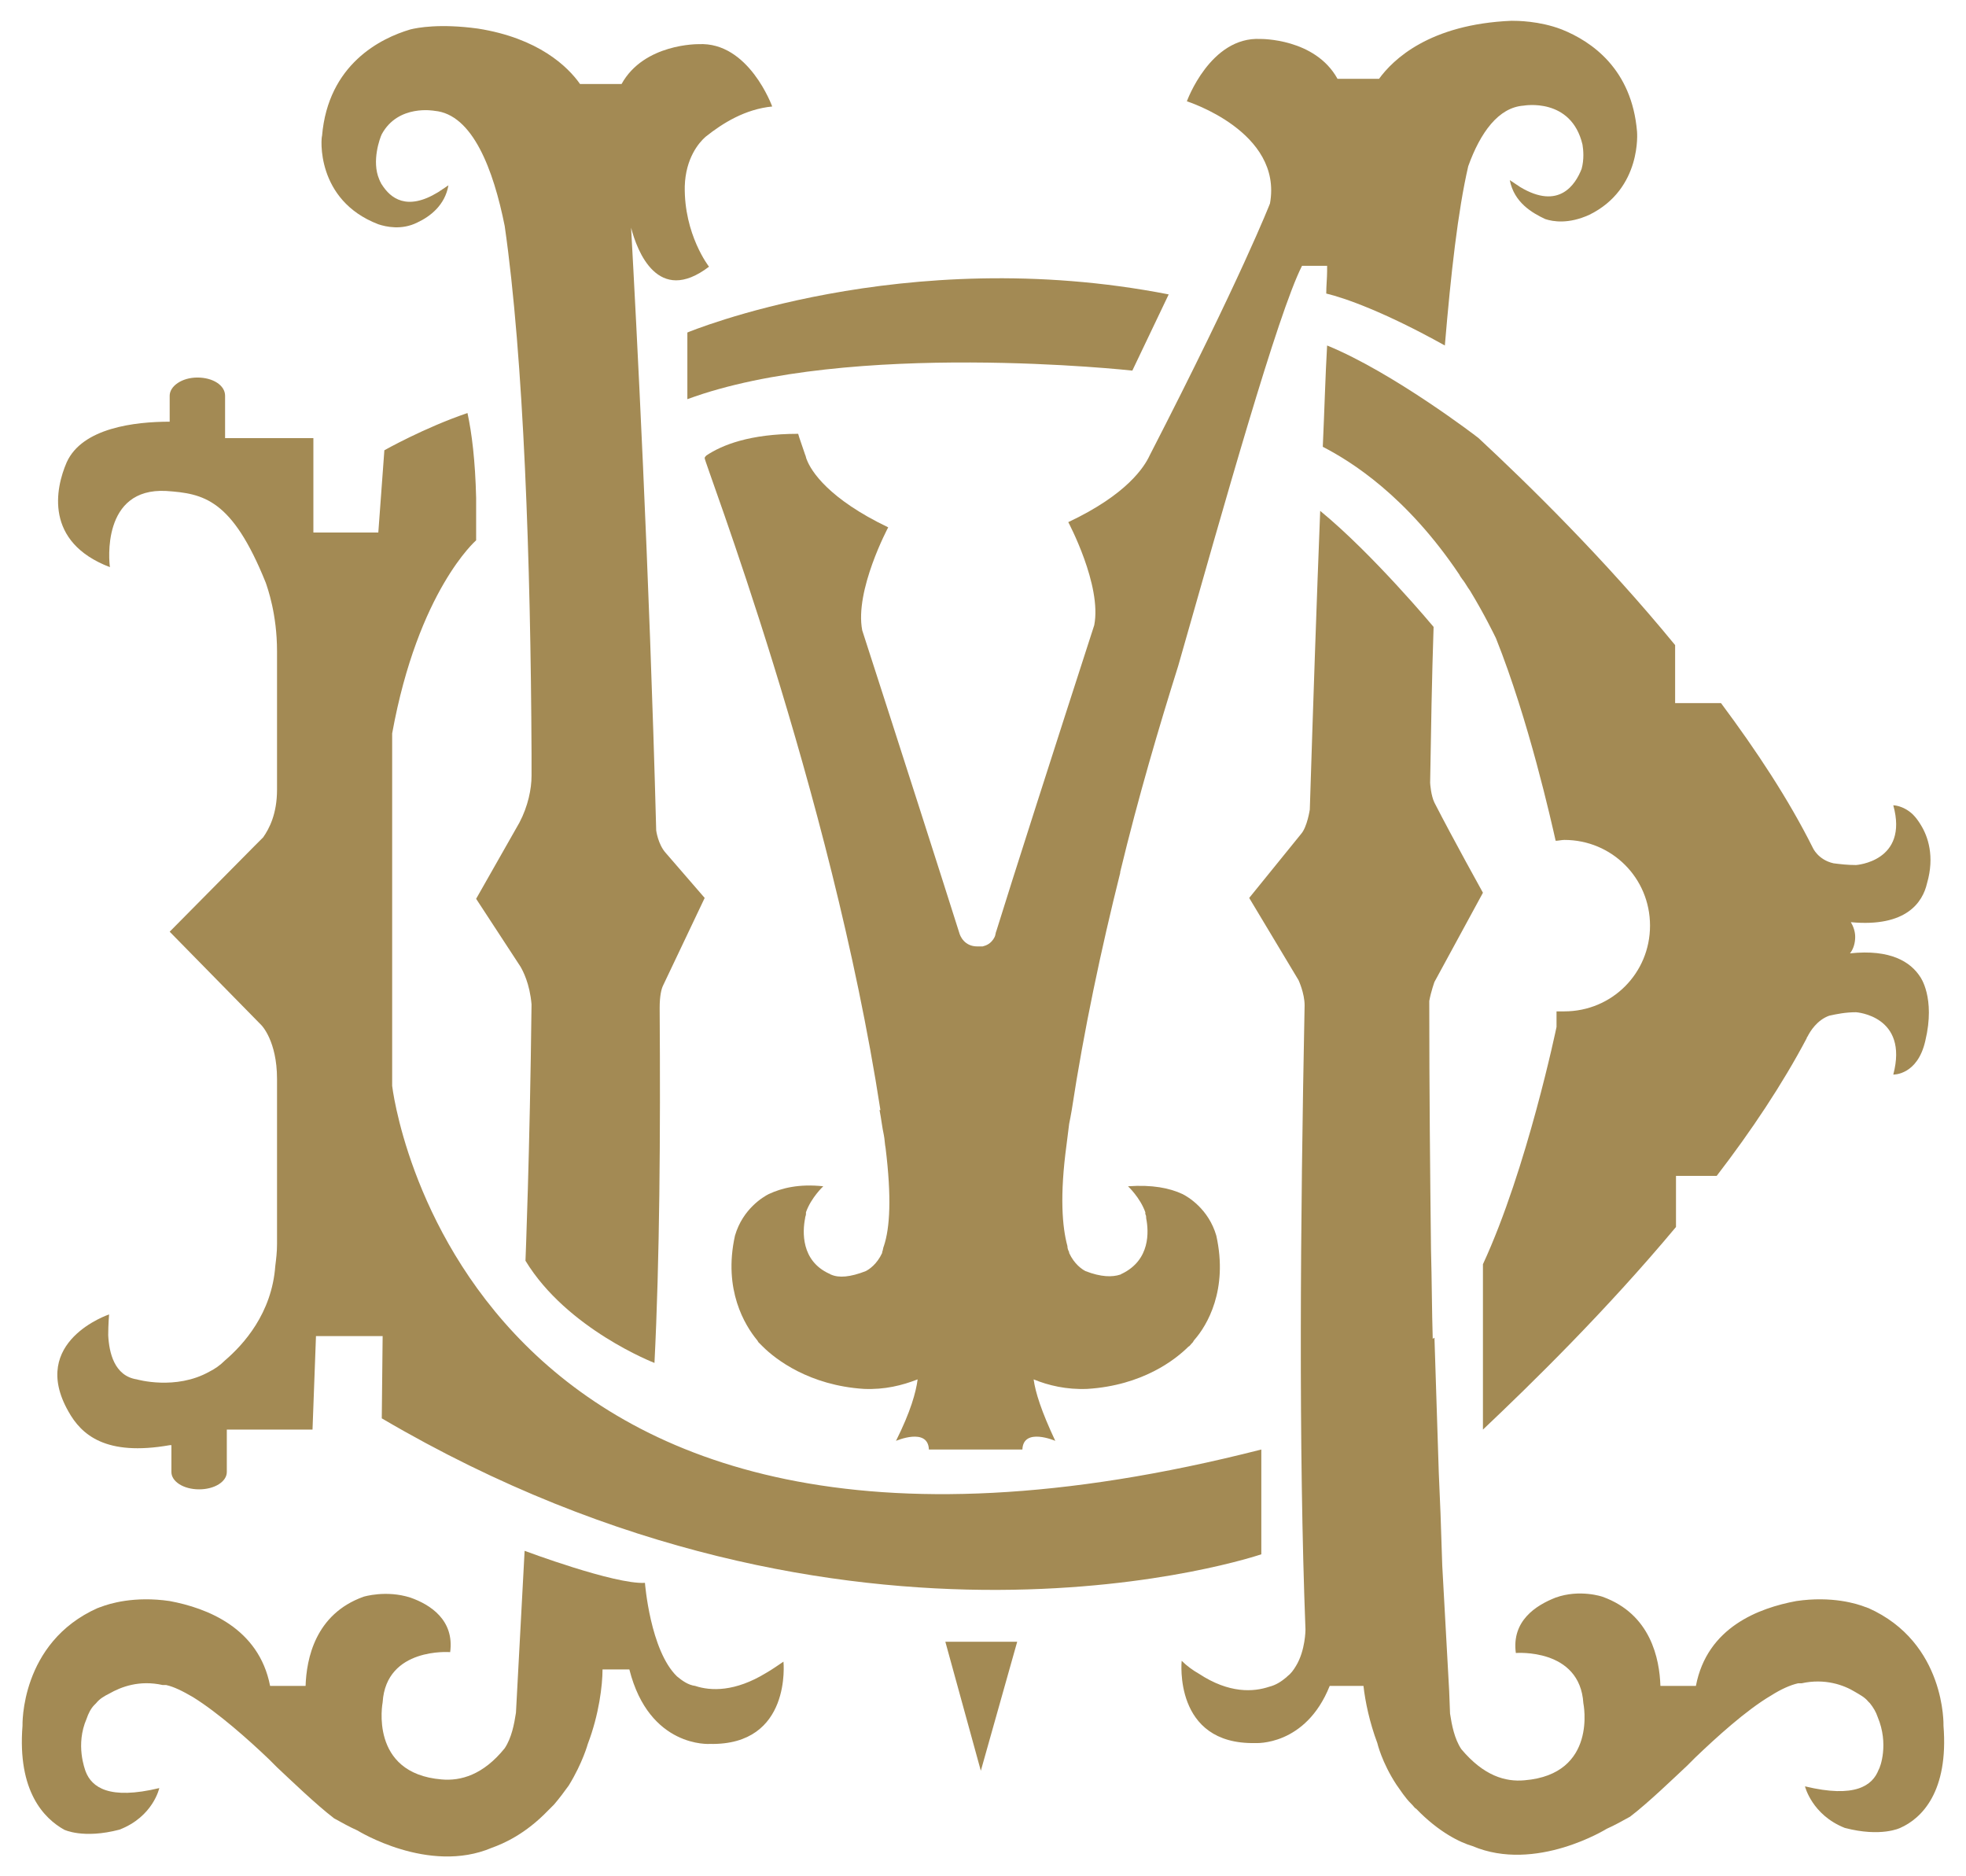
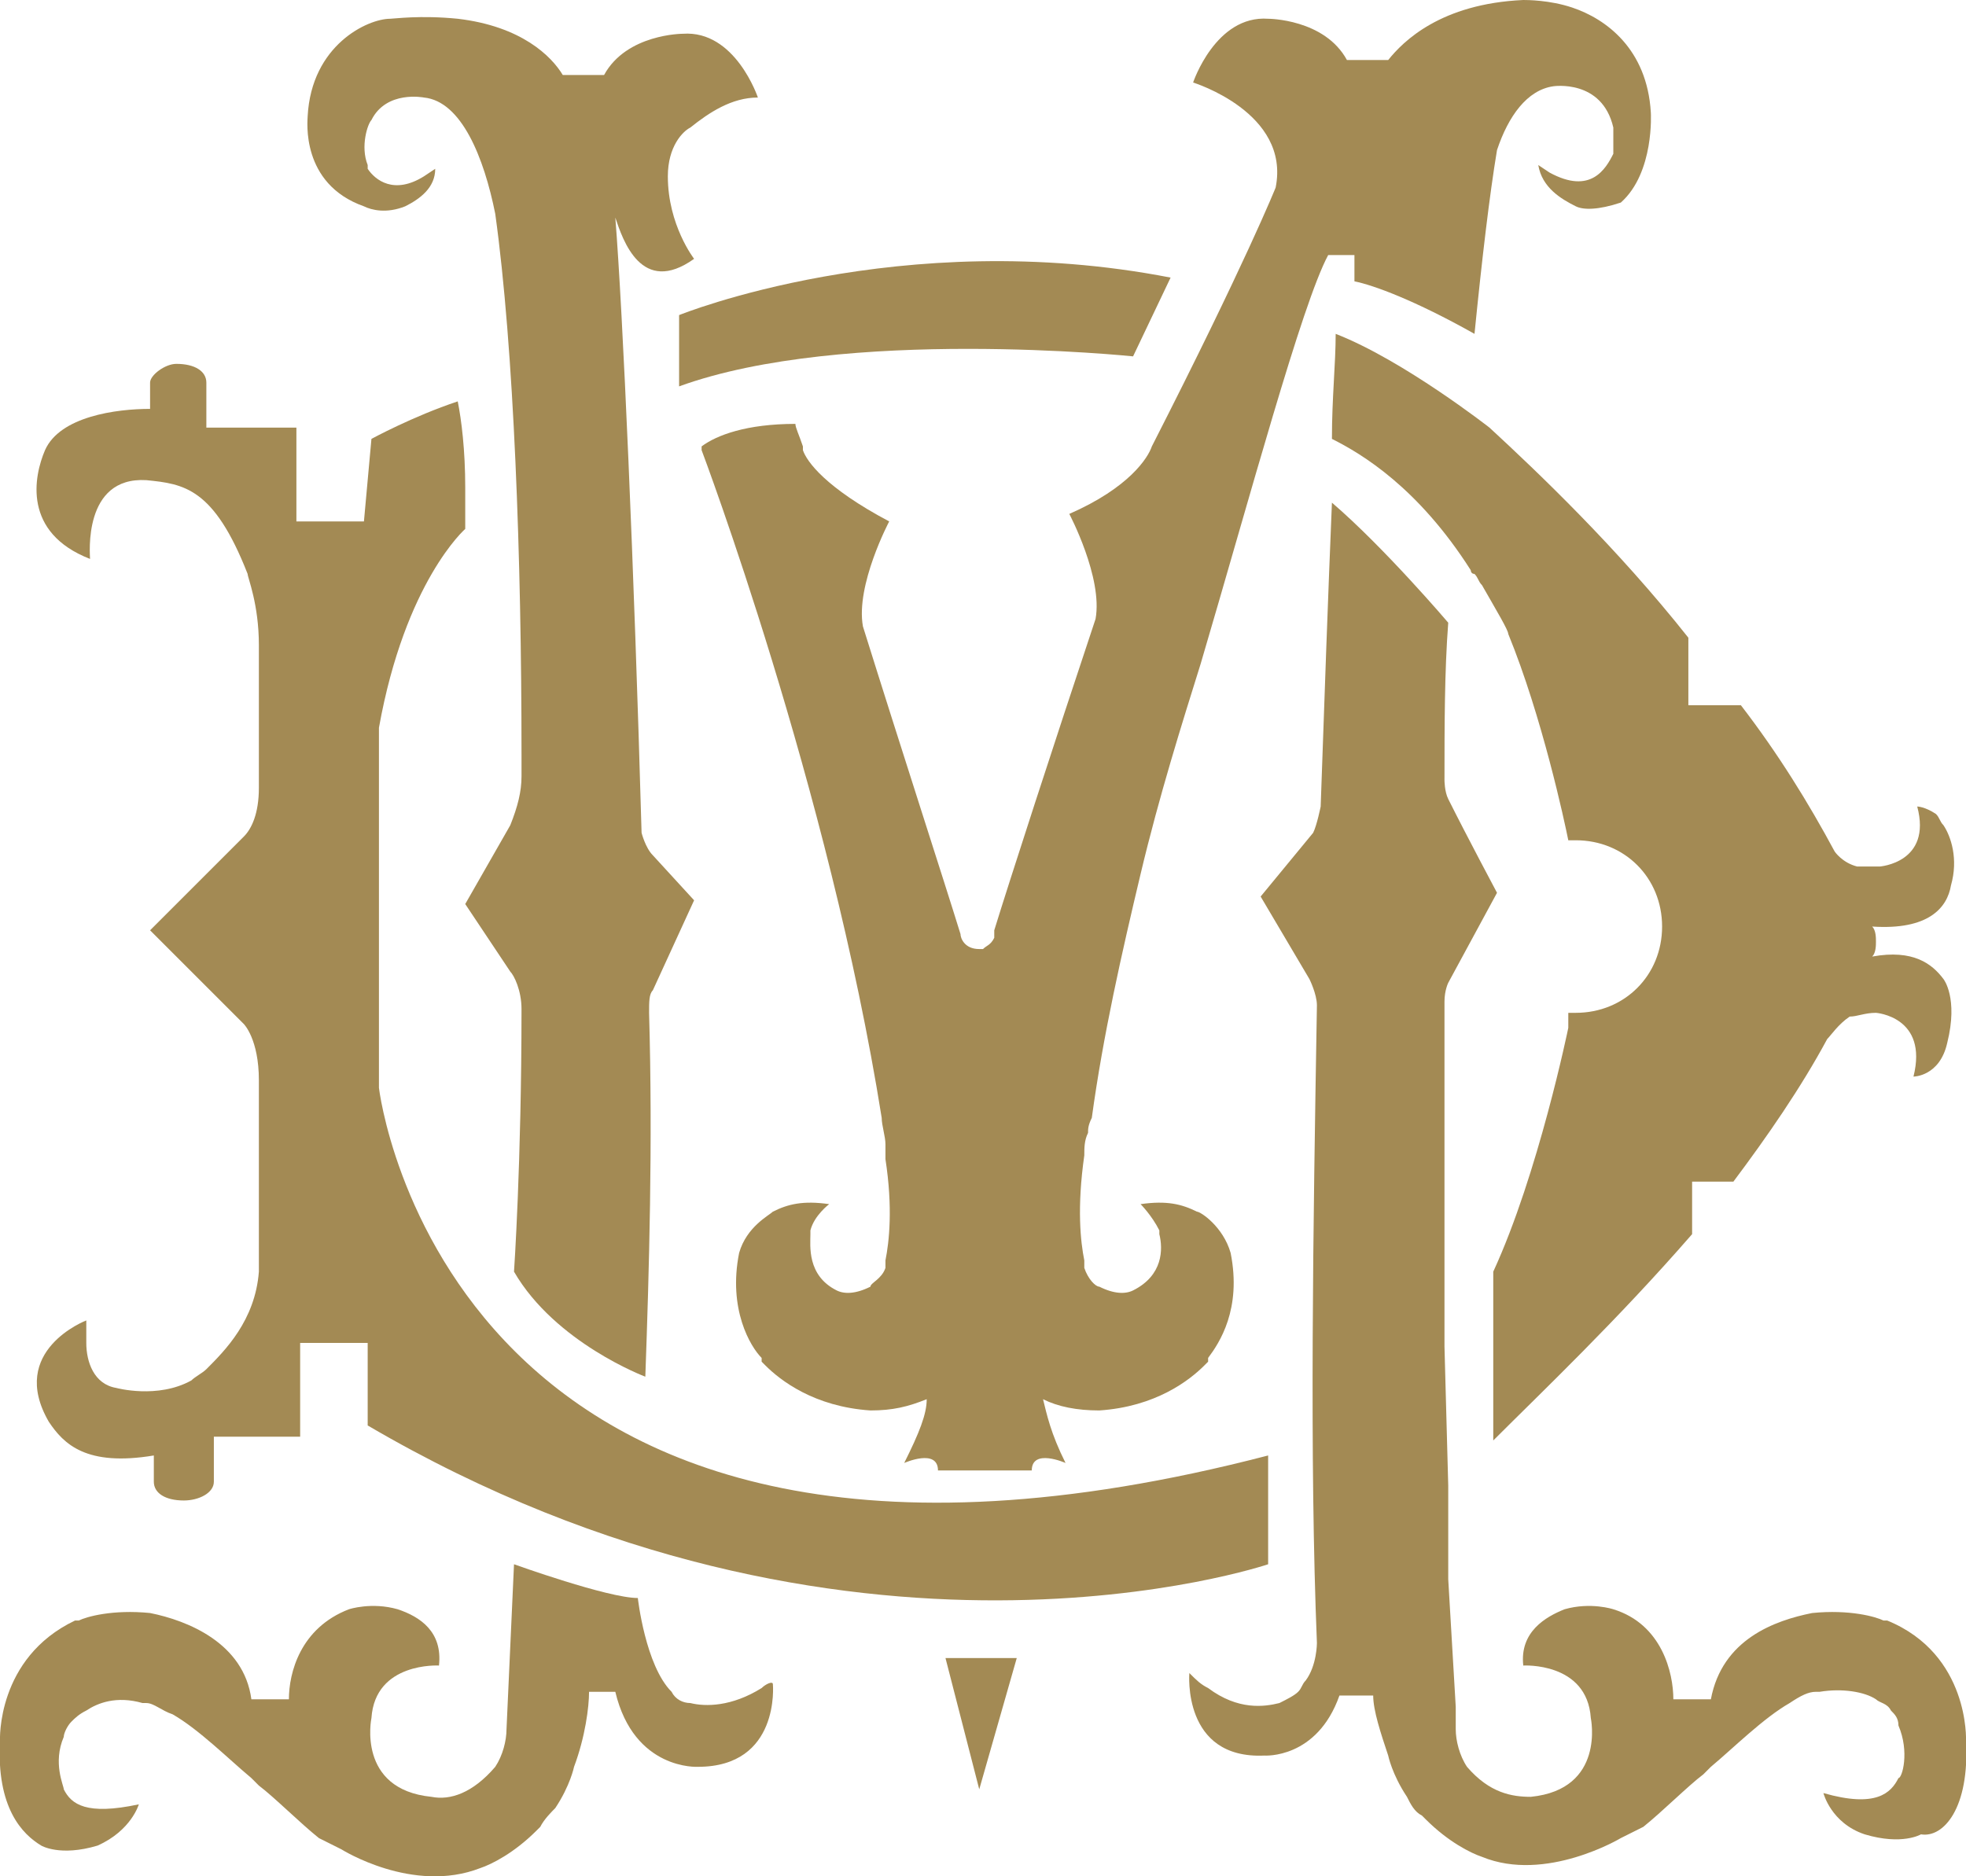
- <svg xmlns="http://www.w3.org/2000/svg" version="1.1" id="Layer_1" x="0px" y="0px" viewBox="0 0 227.1 216.6" style="enable-background:new 0 0 227.1 216.6;" xml:space="preserve">
+ <svg xmlns="http://www.w3.org/2000/svg" version="1.1" id="Layer_1" x="0px" y="0px" viewBox="0 0 52.4 50" style="enable-background:new 0 0 52.4 50;" xml:space="preserve">
  <style type="text/css">
	.st0{fill:#A38A54;}
</style>
  <g>
-     <polygon class="st0" points="113.3,204.5 117.5,189.6 109.2,189.6  " />
-     <path class="st0" d="M7.9,163c1.5,2.7,4.3,5.2,11.7,3.9c0.1,0,0.1,0,0.2,0v3.1c0,1.1,1.4,2,3.2,2s3.2-0.9,3.2-2v-4.9h9.9l0.4-10.8   h7.7l-0.1,9.5c54.3,31.9,101.6,15.7,101.6,15.7v-12.1c-92.9,23.7-100.4-42-100.4-42V84.7c3-16.5,9.7-22.3,9.7-22.3v-4.9   c-0.1-4.3-0.5-7.5-1-9.8c-5,1.7-9.6,4.3-9.6,4.3l-0.7,9.5h-7.5v-3.6v-4.4v-2.9H26v-4.9c0-1.2-1.4-2.1-3.2-2.1c-1.8,0-3.2,1-3.2,2.1   v3c-4,0-10.1,0.7-11.9,4.7c-1.3,3-2.6,9.2,5,12.1l0,0c-0.1-0.6-1-9.2,6.5-8.8c4.3,0.3,7.6,0.9,11.5,10.6c0.2,0.6,1.3,3.6,1.3,7.9   v16c0,2.8-0.9,4.5-1.6,5.5l-1,1l-9.8,9.9l10.6,10.8l0,0c0,0,1.8,1.8,1.8,6.2v19.1c0,0.9-0.1,1.7-0.2,2.5l0,0   c-0.4,5.5-3.7,9.1-5.8,10.9c-0.6,0.6-1.2,1-1.8,1.3l0,0l0,0c-3.9,2.2-8.4,0.9-8.4,0.9c-2.6-0.4-3.2-3.1-3.3-5.1   c0-1.2,0.1-2.4,0.1-2.4S3.3,154.9,7.9,163z" />
-     <path class="st0" d="M43.7,25.9c0.9,0.3,2.7,0.7,4.5-0.2c1.5-0.7,3.2-2,3.6-4.3l-1.2,0.8c-3.6,2.2-5.5,0.7-6.5-0.9l0,0   C44,21.2,44,21.1,44,21.1c-0.1-0.1-0.1-0.2-0.2-0.4c-0.9-2.1,0.1-4.8,0.3-5.2c1.9-3.5,6.1-2.7,6.1-2.7c4.4,0.4,6.8,6.8,8.1,13.3   c2.2,15.3,3,38.8,3.1,60.9c0,0.9,0,1.8,0,2.6c0,1.5-0.4,3.5-1.4,5.4l-5,8.8l5.1,7.8c0.3,0.5,1.1,2,1.3,4.4   c-0.2,17.3-0.7,29.6-0.7,29.6c4.8,7.9,14.9,11.8,14.9,11.8c0.6-11.9,0.7-26.3,0.6-41l0,0c0-1.4,0.2-2.2,0.4-2.6l4.8-10.1l-4.5-5.2   c-0.9-1-1.1-2.6-1.1-2.6c-0.8-30.3-2.3-58.8-2.9-69.6c0.7,2.7,3.1,9,9,4.5c0,0-2.9-3.7-2.8-9.3c0.1-3.2,1.6-5,2.4-5.7   c2-1.6,4.6-3.2,7.7-3.5c0,0-2.7-7.5-8.5-7.2c0,0-6.3-0.1-8.9,4.6H67c-1.4-2-4.8-5.3-11.8-6.4l0,0c-4.4-0.6-7-0.1-7.8,0.1   c-3.4,1-9.5,4-10.2,12.3C37.1,15.8,36.4,23.1,43.7,25.9z" />
-     <path class="st0" d="M79.4,46.1c18.7-6.9,51.4-3.3,51.4-3.3L135,34c-30.7-6-55.6,4.4-55.6,4.4V46.1z" />
-     <path class="st0" d="M88.5,193.2c-3.6,2.2-6.4,2.1-8.2,1.5c-0.8-0.1-1.5-0.6-2.1-1.1l0,0l0,0c-3.1-3-3.7-10.8-3.7-10.8   c-3.5,0.2-13.9-3.7-13.9-3.7l-1,18.7c-0.2,1.3-0.5,2.9-1.3,4.1c-2.5,3.1-5.1,3.8-7.3,3.6l0,0c-8.4-0.7-6.8-8.9-6.8-8.9l0,0   c0.4-6.4,7.8-5.8,7.8-5.8c0.5-3.7-2.3-5.5-4.6-6.3c-2.8-0.9-5.4-0.1-5.4-0.1l0,0c-5.6,2-6.6,7.2-6.7,10.3h-4.1   c-1.3-6.7-7.3-9-11.6-9.8c-4.1-0.6-7,0.3-8,0.7c-0.1,0-0.2,0.1-0.3,0.1c-9,4-8.7,13.6-8.7,13.6c-0.6,7.6,2.5,10.7,4.8,12   c0,0,2.2,1.1,6.4,0c3.9-1.5,4.6-4.8,4.6-4.8c-5.8,1.4-7.8-0.1-8.5-1.9c-0.1-0.3-1.2-3.1,0.1-6.1c0.2-0.6,0.5-1.2,0.9-1.6l0,0   c0,0,0,0,0.1-0.1l0.1-0.1l0,0l0,0c0.4-0.5,0.9-0.8,1.5-1.1c1.4-0.8,3.5-1.6,6.2-1c0.2,0,0.4,0,0.4,0c0.9,0.2,1.9,0.7,3.1,1.4l0,0   l0,0c2.9,1.8,6.4,4.9,8.8,7.2l0,0l0,0c0.3,0.3,0.6,0.6,0.9,0.9c1.5,1.4,4.5,4.3,6.6,5.9c0.9,0.5,1.8,1,2.7,1.4c0,0,8.2,5.1,15.5,2   c1.4-0.5,3.9-1.6,6.5-4.3c0.2-0.2,0.3-0.3,0.5-0.5c0.1-0.1,0.1-0.1,0.2-0.2c0.6-0.7,1.2-1.5,1.7-2.2l0,0l0,0   c1.6-2.6,2.2-4.8,2.2-4.8l0,0c1.3-3.4,1.7-6.8,1.7-8.6h3.1c2.3,9.1,9.3,8.6,9.3,8.6c9.5,0.2,8.5-9.5,8.5-9.5   C89.9,192.3,89.2,192.8,88.5,193.2z" />
-     <path class="st0" d="M146.7,23.5c0,0-3.3,8.5-13.9,29.1l0,0c-0.6,1.3-2.6,4.5-9.4,7.7c0,0,3.9,7.3,3,11.9   c-4.5,13.9-9.6,29.8-11.3,35.3l0,0c-0.1,0.2-0.1,0.5-0.2,0.7c-0.4,0.8-1,1-1.4,1.1c-0.2,0-0.4,0-0.6,0c-1.5,0-2-1.2-2.1-1.6   C109,102,104,86.4,99.6,72.8c-0.9-4.6,3-11.9,3-11.9c-6.9-3.3-8.9-6.5-9.4-7.8c-0.1-0.2-0.1-0.4-0.2-0.6l0,0l0,0   c-0.4-1.2-0.7-2-0.8-2.4c-5.6,0-8.8,1.3-10.6,2.5c-0.1,0.1-0.2,0.2-0.2,0.3C81.2,53,96,91.2,101.7,128.2h-0.1c0.2,1,0.3,2,0.5,2.9   c0.1,0.5,0.1,1,0.2,1.5c0.7,5.7,0.5,9.2-0.2,11.3c-0.1,0.2-0.1,0.5-0.2,0.7v0.1c-0.6,1.3-1.5,1.9-1.9,2.1c-1.8,0.7-3.1,0.8-4,0.4   l0,0c-0.1,0-0.1-0.1-0.2-0.1l0,0c-3.3-1.5-3.1-4.9-2.8-6.4c0-0.2,0.1-0.3,0.1-0.5v-0.1V140l0,0l0,0c0.6-1.7,2-3,2-3   c-2.8-0.3-4.8,0.2-6.3,0.9c-0.6,0.3-3,1.7-3.9,4.8c-1.4,6.3,1.2,10.4,2.5,12l0,0c0,0,0.1,0.1,0.2,0.3c0.3,0.3,0.5,0.5,0.5,0.5   c1.5,1.5,5.4,4.5,11.7,4.9l0,0c2.4,0.1,4.4-0.4,6.2-1.1c-0.2,1.5-0.8,3.7-2.5,7.1c0,0,3.7-1.6,3.8,1h4.8h1.2h4.8   c0.1-2.6,3.8-1,3.8-1c-1.6-3.4-2.3-5.6-2.5-7.1c1.7,0.7,3.8,1.2,6.2,1.1l0,0c6.4-0.4,10.2-3.4,11.7-4.9c0.1,0,0.2-0.2,0.5-0.5   c0.1-0.2,0.2-0.3,0.2-0.3l0,0c1.4-1.6,3.9-5.7,2.5-12c-0.9-3.1-3.3-4.5-3.9-4.8c-1.5-0.7-3.5-1.1-6.3-0.9c0,0,1.4,1.3,2,3l0,0l0,0   v0.1v0.1c0.1,0.2,0.1,0.3,0.1,0.5c0.3,1.5,0.5,4.8-2.8,6.4l0,0c-0.1,0-0.1,0.1-0.2,0.1l0,0c-0.9,0.3-2.2,0.3-4-0.4   c-0.4-0.2-1.3-0.8-1.9-2.1v-0.1c-0.1-0.2-0.2-0.4-0.2-0.7c-0.6-2.2-0.9-5.8-0.1-11.7l0,0c0.1-0.8,0.2-1.6,0.3-2.4   c0.1-0.5,0.2-1,0.3-1.6l0,0c1.4-9.2,3.4-18.6,5.6-27.4l0,0c0,0,0,0,0-0.1c2.1-8.7,4.5-16.8,6.7-23.8c5.3-18.6,11.5-40.7,14.3-46.2   h2.9v0.6c0,0.8-0.1,1.7-0.1,2.6c2.1,0.5,6.7,2.1,13.7,6c0.7-8.3,1.5-15.5,2.7-20.7c1.4-3.9,3.5-6.8,6.4-7c0,0,5.5-1,6.8,4.5   c0.1,0.6,0.2,1.7-0.1,2.8c-0.7,1.8-2.6,4.8-7.1,2.1l-1.2-0.8c0.5,2.6,2.6,3.8,4.1,4.5c0.9,0.3,2.7,0.6,5.1-0.5   c6.1-3,5.5-9.6,5.5-9.6c-0.6-7.2-5.2-10.4-8.7-11.8c-2.6-1-5.2-1-5.8-1c-9.5,0.4-13.7,4.5-15.3,6.7h-4.8c-2.6-4.7-8.9-4.6-8.9-4.6   c-5.8-0.3-8.5,7.2-8.5,7.2S148.2,15.2,146.7,23.5z M113,152.4v-0.5v-0.3v0.4V152.4z" />
-     <path class="st0" d="M224.5,199.3c0,0,0.3-9.6-8.7-13.6c-0.1,0-0.2-0.1-0.3-0.1c-1-0.4-3.9-1.3-8-0.7c-4.3,0.8-10.3,3-11.6,9.8   h-4.1c-0.1-3.1-1.1-8.3-6.7-10.3l0,0c0,0-2.6-0.9-5.4,0.1c-2.3,0.9-5.1,2.7-4.6,6.4c0,0,7.4-0.6,7.8,5.8l0,0c0,0,1.7,8.2-6.8,8.9   l0,0c-2.2,0.2-4.7-0.5-7.3-3.6c-0.8-1.2-1.1-2.8-1.3-4.1l-0.1-2.6l0,0l0,0l-0.8-14.5l-0.2-6l0,0l-0.2-4.7l0,0l-0.5-15.6   c-0.1,0-0.1,0.1-0.2,0.1c-0.1-3.2-0.1-6.6-0.2-10.3l0,0l0,0c-0.1-8.6-0.2-18.4-0.2-28.7c0.2-1.1,0.6-2.2,0.6-2.2l0,0l5.6-10.3   c0,0-3.5-6.3-5.6-10.4l0,0c-0.4-0.8-0.5-2.2-0.5-2.3c0.1-6.1,0.2-12.1,0.4-18l0,0c0,0-7-8.4-13.1-13.4c-0.4,10.1-0.8,21.9-1.2,34.5   l0,0c0,0-0.3,2-1,2.8l0,0l-6,7.4l5.7,9.5c0,0,0.7,1.5,0.7,2.9l0,0c-0.5,25.2-0.7,51.3,0.1,72.1l0,0c0,0,0,2.4-1.1,4.2   c-0.3,0.5-0.6,0.9-1,1.2l0,0c0,0,0,0-0.1,0.1c-0.6,0.5-1.2,0.9-2,1.1c-1.8,0.6-4.6,0.8-8.1-1.5c-0.7-0.4-1.4-0.9-2-1.5   c0,0-1,9.7,8.5,9.5c0,0,5.8,0.4,8.6-6.6h3.9c0.2,1.8,0.7,4.2,1.6,6.6l0,0c0,0,0.5,2.2,2.2,4.8l0,0l0,0c0.5,0.7,1,1.5,1.7,2.2   l0.1,0.1c0.2,0.2,0.3,0.4,0.5,0.5c2.6,2.7,5.1,3.9,6.5,4.3c7.3,3.1,15.5-2,15.5-2c0.9-0.4,1.8-0.9,2.7-1.4c2.1-1.6,5.1-4.5,6.6-5.9   c0.3-0.3,0.6-0.6,0.9-0.9l0,0l0,0c2.4-2.3,5.9-5.5,8.8-7.2l0,0l0,0c1.1-0.7,2.2-1.2,3.1-1.4c0,0,0.1,0,0.4,0c2.7-0.6,4.9,0.2,6.2,1   c0.5,0.3,1.1,0.6,1.5,1.1l0,0l0,0l0.1,0.1c0.1,0.1,0.1,0.1,0.1,0.1l0,0c0.4,0.5,0.7,1,0.9,1.6c1.3,3.1,0.3,5.8,0.1,6.1   c-0.7,1.8-2.7,3.3-8.5,1.9c0,0,0.8,3.3,4.6,4.8c4.2,1.1,6.4,0,6.4,0C222,210,225.1,206.9,224.5,199.3z" />
-     <path class="st0" d="M170.8,50.6c-0.1-0.1-9.9-7.6-17.5-10.7c-0.2,3.4-0.3,7.3-0.5,11.7c3.3,1.7,9.7,5.7,15.8,14.8   c0,0.1,0.1,0.1,0.1,0.2c0.1,0.1,0.2,0.3,0.3,0.4c0.3,0.4,0.5,0.8,0.8,1.2l0,0l0,0c1.7,2.8,2.8,5.1,3,5.5c3.8,9.5,6.4,21.2,6.9,23.4   c0.3,0,0.7-0.1,1-0.1c5.5,0,9.9,4.4,9.9,9.9s-4.4,9.9-9.9,9.9c-0.3,0-0.6,0-0.9,0c0,0.7,0,1.3,0,1.8l0,0c0,0-3.4,16.4-8.5,27.4   v19.1c5.6-5.3,14.2-13.7,22.3-23.4v-5.9h4.7c4-5.2,7.6-10.6,10.4-15.9l0,0c0,0,0-0.1,0.1-0.2l0,0c0.3-0.6,1.1-1.9,2.5-2.4   c0.9-0.2,1.9-0.4,3.1-0.4c0,0,6.1,0.4,4.3,7.2c0,0,2.8,0.1,3.7-3.9l0,0c1.2-5-0.6-7.4-0.6-7.4l0,0c-1.1-1.7-3.4-3.2-8.1-2.7   c0.4-0.5,0.6-1.2,0.6-1.9c0-0.6-0.2-1.2-0.5-1.7c6.4,0.6,8.3-2.3,8.8-4.5l0,0l0,0l0,0c0.9-3.1,0.1-5.4-0.7-6.7   c-0.3-0.5-0.6-0.9-0.9-1.2l-0.1-0.1l0,0c-1.1-1-2.2-1-2.2-1c1.8,6.5-4.3,6.9-4.3,6.9c-1,0-1.8-0.1-2.6-0.2   c-1.8-0.4-2.4-1.8-2.4-1.8l0,0c-2.8-5.6-6.5-11.2-10.6-16.7h-5.3v-6.7C185.3,64.5,176.5,55.9,170.8,50.6z" />
+     <polygon class="st0" points="26.1,47.7 27.1,44.2 25.2,44.2  " />
+     <path class="st0" d="M1.3,37.9c0.4,0.6,1,1.2,2.8,0.9c0,0,0,0,0,0v0.7c0,0.3,0.3,0.5,0.8,0.5c0.4,0,0.8-0.2,0.8-0.5v-1.2h2.3   L8,35.8h1.8l0,2.2c12.8,7.5,24,3.7,24,3.7v-2.9C11.9,44.5,10.1,29,10.1,29v-9.6c0.7-3.9,2.3-5.3,2.3-5.3V13c0-1-0.1-1.8-0.2-2.3   c-1.2,0.4-2.3,1-2.3,1l-0.2,2.2H7.9v-0.8v-1v-0.7H5.5v-1.2c0-0.3-0.3-0.5-0.8-0.5C4.4,9.7,4,10,4,10.2v0.7c-0.9,0-2.4,0.2-2.8,1.1   c-0.3,0.7-0.6,2.2,1.2,2.9l0,0c0-0.1-0.2-2.2,1.5-2.1c1,0.1,1.8,0.2,2.7,2.5c0,0.1,0.3,0.8,0.3,1.9v3.8c0,0.7-0.2,1.1-0.4,1.3   l-0.2,0.2L4,24.8l2.5,2.5l0,0c0,0,0.4,0.4,0.4,1.5v4.5c0,0.2,0,0.4,0,0.6l0,0c-0.1,1.3-0.9,2.1-1.4,2.6c-0.1,0.1-0.3,0.2-0.4,0.3   l0,0l0,0c-0.9,0.5-2,0.2-2,0.2c-0.6-0.1-0.8-0.7-0.8-1.2c0-0.3,0-0.6,0-0.6S0.2,36,1.3,37.9z" />
+     <path class="st0" d="M9.7,5.5c0.2,0.1,0.6,0.2,1.1,0c0.4-0.2,0.8-0.5,0.8-1l-0.3,0.2C10.5,5.2,10,4.8,9.8,4.5l0,0c0,0,0,0,0,0   c0,0,0,0,0-0.1c-0.2-0.5,0-1.1,0.1-1.2c0.4-0.8,1.4-0.6,1.4-0.6c1,0.1,1.6,1.6,1.9,3.1c0.5,3.6,0.7,9.2,0.7,14.4c0,0.2,0,0.4,0,0.6   c0,0.4-0.1,0.8-0.3,1.3l-1.2,2.1l1.2,1.8c0.1,0.1,0.3,0.5,0.3,1c0,4.1-0.2,7-0.2,7c1.1,1.9,3.5,2.8,3.5,2.8   c0.1-2.8,0.2-6.2,0.1-9.7l0,0c0-0.3,0-0.5,0.1-0.6l1.1-2.4l-1.1-1.2c-0.2-0.2-0.3-0.6-0.3-0.6c-0.2-7.1-0.5-13.9-0.7-16.4   c0.2,0.6,0.7,2.1,2.1,1.1c0,0-0.7-0.9-0.7-2.2c0-0.8,0.4-1.2,0.6-1.3c0.5-0.4,1.1-0.8,1.8-0.8c0,0-0.6-1.8-2-1.7c0,0-1.5,0-2.1,1.1   h-1.1c-0.3-0.5-1.1-1.3-2.8-1.5l0,0c-1-0.1-1.7,0-1.8,0C9.8,0.5,8.3,1.2,8.2,3.1C8.2,3.2,8,4.9,9.7,5.5z" />
+     <path class="st0" d="M18.1,10.3c4.4-1.6,12.1-0.8,12.1-0.8l1-2.1c-7.2-1.4-13.1,1-13.1,1V10.3z" />
+     <path class="st0" d="M20.3,45c-0.8,0.5-1.5,0.5-1.9,0.4c-0.2,0-0.4-0.1-0.5-0.3l0,0l0,0c-0.7-0.7-0.9-2.5-0.9-2.5   c-0.8,0-3.3-0.9-3.3-0.9l-0.2,4.4c0,0.3-0.1,0.7-0.3,1c-0.6,0.7-1.2,0.9-1.7,0.8l0,0c-2-0.2-1.6-2.1-1.6-2.1l0,0   c0.1-1.5,1.8-1.4,1.8-1.4c0.1-0.9-0.5-1.3-1.1-1.5c-0.7-0.2-1.3,0-1.3,0l0,0c-1.3,0.5-1.6,1.7-1.6,2.4h-1C6.5,43.8,5,43.2,4,43   c-1-0.1-1.7,0.1-1.9,0.2c0,0,0,0-0.1,0C-0.1,44.2,0,46.4,0,46.4c-0.1,1.8,0.6,2.5,1.1,2.8c0,0,0.5,0.3,1.5,0   c0.9-0.4,1.1-1.1,1.1-1.1c-1.4,0.3-1.8,0-2-0.4c0-0.1-0.3-0.7,0-1.4c0-0.1,0.1-0.3,0.2-0.4l0,0c0,0,0,0,0,0l0,0l0,0l0,0   c0.1-0.1,0.2-0.2,0.4-0.3c0.3-0.2,0.8-0.4,1.5-0.2c0,0,0.1,0,0.1,0c0.2,0,0.4,0.2,0.7,0.3l0,0l0,0c0.7,0.4,1.5,1.2,2.1,1.7l0,0l0,0   c0.1,0.1,0.1,0.1,0.2,0.2c0.4,0.3,1.1,1,1.6,1.4c0.2,0.1,0.4,0.2,0.6,0.3c0,0,1.9,1.2,3.7,0.5c0.3-0.1,0.9-0.4,1.5-1   c0,0,0.1-0.1,0.1-0.1c0,0,0,0,0,0c0.1-0.2,0.3-0.4,0.4-0.5l0,0l0,0c0.4-0.6,0.5-1.1,0.5-1.1l0,0c0.3-0.8,0.4-1.6,0.4-2h0.7   c0.5,2.1,2.2,2,2.2,2c2.2,0,2-2.2,2-2.2C20.6,44.8,20.4,44.9,20.3,45z" />
+     <path class="st0" d="M34,5c0,0-0.8,2-3.3,6.9l0,0c-0.1,0.3-0.6,1.1-2.2,1.8c0,0,0.9,1.7,0.7,2.8c-1.1,3.3-2.3,7-2.7,8.3l0,0   c0,0,0,0.1,0,0.2c-0.1,0.2-0.2,0.2-0.3,0.3c0,0-0.1,0-0.1,0c-0.4,0-0.5-0.3-0.5-0.4c-0.4-1.3-1.6-5-2.6-8.2   c-0.2-1.1,0.7-2.8,0.7-2.8C22,13,21.5,12.3,21.4,12c0,0,0-0.1,0-0.1l0,0l0,0c-0.1-0.3-0.2-0.5-0.2-0.6c-1.3,0-2.1,0.3-2.5,0.6   c0,0,0,0,0,0.1c0,0,3.4,9,4.8,17.8h0c0,0.2,0.1,0.5,0.1,0.7c0,0.1,0,0.2,0,0.4c0.2,1.3,0.1,2.2,0,2.7c0,0,0,0.1,0,0.2v0   c-0.1,0.3-0.4,0.4-0.4,0.5c-0.4,0.2-0.7,0.2-0.9,0.1l0,0c0,0,0,0,0,0l0,0c-0.8-0.4-0.7-1.2-0.7-1.5c0,0,0-0.1,0-0.1v0v0l0,0l0,0   c0.1-0.4,0.5-0.7,0.5-0.7c-0.7-0.1-1.1,0-1.5,0.2c-0.1,0.1-0.7,0.4-0.9,1.1c-0.3,1.5,0.3,2.5,0.6,2.8l0,0c0,0,0,0,0,0.1   c0.1,0.1,0.1,0.1,0.1,0.1c0.4,0.4,1.3,1.1,2.8,1.2l0,0c0.6,0,1-0.1,1.5-0.3c0,0.4-0.2,0.9-0.6,1.7c0,0,0.9-0.4,0.9,0.2h1.1h0.3h1.1   c0-0.6,0.9-0.2,0.9-0.2c-0.4-0.8-0.5-1.3-0.6-1.7c0.4,0.2,0.9,0.3,1.5,0.3l0,0c1.5-0.1,2.4-0.8,2.8-1.2c0,0,0,0,0.1-0.1   c0,0,0-0.1,0-0.1l0,0c0.3-0.4,0.9-1.3,0.6-2.8c-0.2-0.7-0.8-1.1-0.9-1.1c-0.4-0.2-0.8-0.3-1.5-0.2c0,0,0.3,0.3,0.5,0.7l0,0l0,0v0v0   c0,0,0,0.1,0,0.1c0.1,0.4,0.1,1.1-0.7,1.5l0,0c0,0,0,0,0,0l0,0c-0.2,0.1-0.5,0.1-0.9-0.1c-0.1,0-0.3-0.2-0.4-0.5v0c0,0,0-0.1,0-0.2   c-0.1-0.5-0.2-1.4,0-2.8l0,0c0-0.2,0-0.4,0.1-0.6c0-0.1,0-0.2,0.1-0.4l0,0c0.3-2.2,0.8-4.4,1.3-6.5l0,0c0,0,0,0,0,0   c0.5-2.1,1.1-4,1.6-5.6c1.3-4.4,2.7-9.6,3.4-10.9h0.7v0.1c0,0.2,0,0.4,0,0.6c0.5,0.1,1.6,0.5,3.2,1.4c0.2-2,0.4-3.7,0.6-4.9   c0.3-0.9,0.8-1.6,1.5-1.7c0,0,1.3-0.2,1.6,1.1c0,0.1,0,0.4,0,0.7c-0.2,0.4-0.6,1.1-1.7,0.5l-0.3-0.2c0.1,0.6,0.6,0.9,1,1.1   c0.2,0.1,0.6,0.1,1.2-0.1C44.1,4.6,44,3,44,3c-0.1-1.7-1.2-2.5-2.1-2.8C41.3,0,40.7,0,40.6,0c-2.2,0.1-3.2,1.1-3.6,1.6h-1.1   c-0.6-1.1-2.1-1.1-2.1-1.1c-1.4-0.1-2,1.7-2,1.7S34.4,3,34,5z M26.1,35.4v-0.1v-0.1V35.4L26.1,35.4z" />
+     <path class="st0" d="M52.4,46.4c0,0,0.1-2.3-2.1-3.2c0,0,0,0-0.1,0c-0.2-0.1-0.9-0.3-1.9-0.2c-1,0.2-2.4,0.7-2.7,2.3h-1   c0-0.7-0.3-2-1.6-2.4l0,0c0,0-0.6-0.2-1.3,0c-0.5,0.2-1.2,0.6-1.1,1.5c0,0,1.7-0.1,1.8,1.4l0,0c0,0,0.4,1.9-1.6,2.1l0,0   c-0.5,0-1.1-0.1-1.7-0.8c-0.2-0.3-0.3-0.7-0.3-1l0-0.6l0,0l0,0l-0.2-3.4l0-1.4l0,0l0-1.1l0,0l-0.1-3.7c0,0,0,0,0,0   c0-0.8,0-1.6,0-2.4l0,0l0,0c0-2,0-4.3,0-6.8c0-0.3,0.1-0.5,0.1-0.5l0,0l1.3-2.4c0,0-0.8-1.5-1.3-2.5l0,0c-0.1-0.2-0.1-0.5-0.1-0.5   c0-1.4,0-2.9,0.1-4.2l0,0c0,0-1.7-2-3.1-3.2c-0.1,2.4-0.2,5.2-0.3,8.1l0,0c0,0-0.1,0.5-0.2,0.7l0,0l-1.4,1.7l1.3,2.2   c0,0,0.2,0.4,0.2,0.7l0,0c-0.1,5.9-0.2,12.1,0,17l0,0c0,0,0,0.6-0.3,1c-0.1,0.1-0.1,0.2-0.2,0.3l0,0c0,0,0,0,0,0   c-0.1,0.1-0.3,0.2-0.5,0.3c-0.4,0.1-1.1,0.2-1.9-0.4c-0.2-0.1-0.3-0.2-0.5-0.4c0,0-0.2,2.3,2,2.2c0,0,1.4,0.1,2-1.6h0.9   c0,0.4,0.2,1,0.4,1.6l0,0c0,0,0.1,0.5,0.5,1.1l0,0l0,0c0.1,0.2,0.2,0.4,0.4,0.5l0,0c0,0,0.1,0.1,0.1,0.1c0.6,0.6,1.2,0.9,1.5,1   c1.7,0.7,3.7-0.5,3.7-0.5c0.2-0.1,0.4-0.2,0.6-0.3c0.5-0.4,1.2-1.1,1.6-1.4c0.1-0.1,0.1-0.1,0.2-0.2l0,0l0,0   c0.6-0.5,1.4-1.3,2.1-1.7l0,0l0,0c0.3-0.2,0.5-0.3,0.7-0.3c0,0,0,0,0.1,0c0.6-0.1,1.2,0,1.5,0.2c0.1,0.1,0.3,0.1,0.4,0.3l0,0l0,0   l0,0c0,0,0,0,0,0l0,0c0.1,0.1,0.2,0.2,0.2,0.4c0.3,0.7,0.1,1.4,0,1.4c-0.2,0.4-0.6,0.8-2,0.4c0,0,0.2,0.8,1.1,1.1   c1,0.3,1.5,0,1.5,0C51.8,49,52.5,48.2,52.4,46.4z" />
+     <path class="st0" d="M39.7,11.4c0,0-2.3-1.8-4.1-2.5c0,0.8-0.1,1.7-0.1,2.8c0.8,0.4,2.3,1.3,3.7,3.5c0,0,0,0,0,0c0,0,0,0.1,0.1,0.1   c0.1,0.1,0.1,0.2,0.2,0.3l0,0l0,0c0.4,0.7,0.7,1.2,0.7,1.3c0.9,2.2,1.5,5,1.6,5.5c0.1,0,0.2,0,0.2,0c1.3,0,2.3,1,2.3,2.3   S43.3,27,42,27c-0.1,0-0.1,0-0.2,0c0,0.2,0,0.3,0,0.4l0,0c0,0-0.8,3.9-2,6.5v4.5c1.3-1.3,3.3-3.2,5.3-5.5v-1.4h1.1   c0.9-1.2,1.8-2.5,2.5-3.8l0,0c0,0,0,0,0,0l0,0c0.1-0.1,0.3-0.4,0.6-0.6c0.2,0,0.4-0.1,0.7-0.1c0,0,1.4,0.1,1,1.7c0,0,0.7,0,0.9-0.9   l0,0c0.3-1.2-0.1-1.7-0.1-1.7l0,0c-0.3-0.4-0.8-0.8-1.9-0.6c0.1-0.1,0.1-0.3,0.1-0.4c0-0.1,0-0.3-0.1-0.4c1.5,0.1,2-0.5,2.1-1.1   l0,0l0,0l0,0c0.2-0.7,0-1.3-0.2-1.6c-0.1-0.1-0.1-0.2-0.2-0.3l0,0l0,0c-0.3-0.2-0.5-0.2-0.5-0.2c0.4,1.5-1,1.6-1,1.6   c-0.2,0-0.4,0-0.6,0c-0.4-0.1-0.6-0.4-0.6-0.4l0,0c-0.7-1.3-1.5-2.6-2.5-3.9H45V17C43.1,14.6,41,12.6,39.7,11.4z" />
  </g>
</svg>
